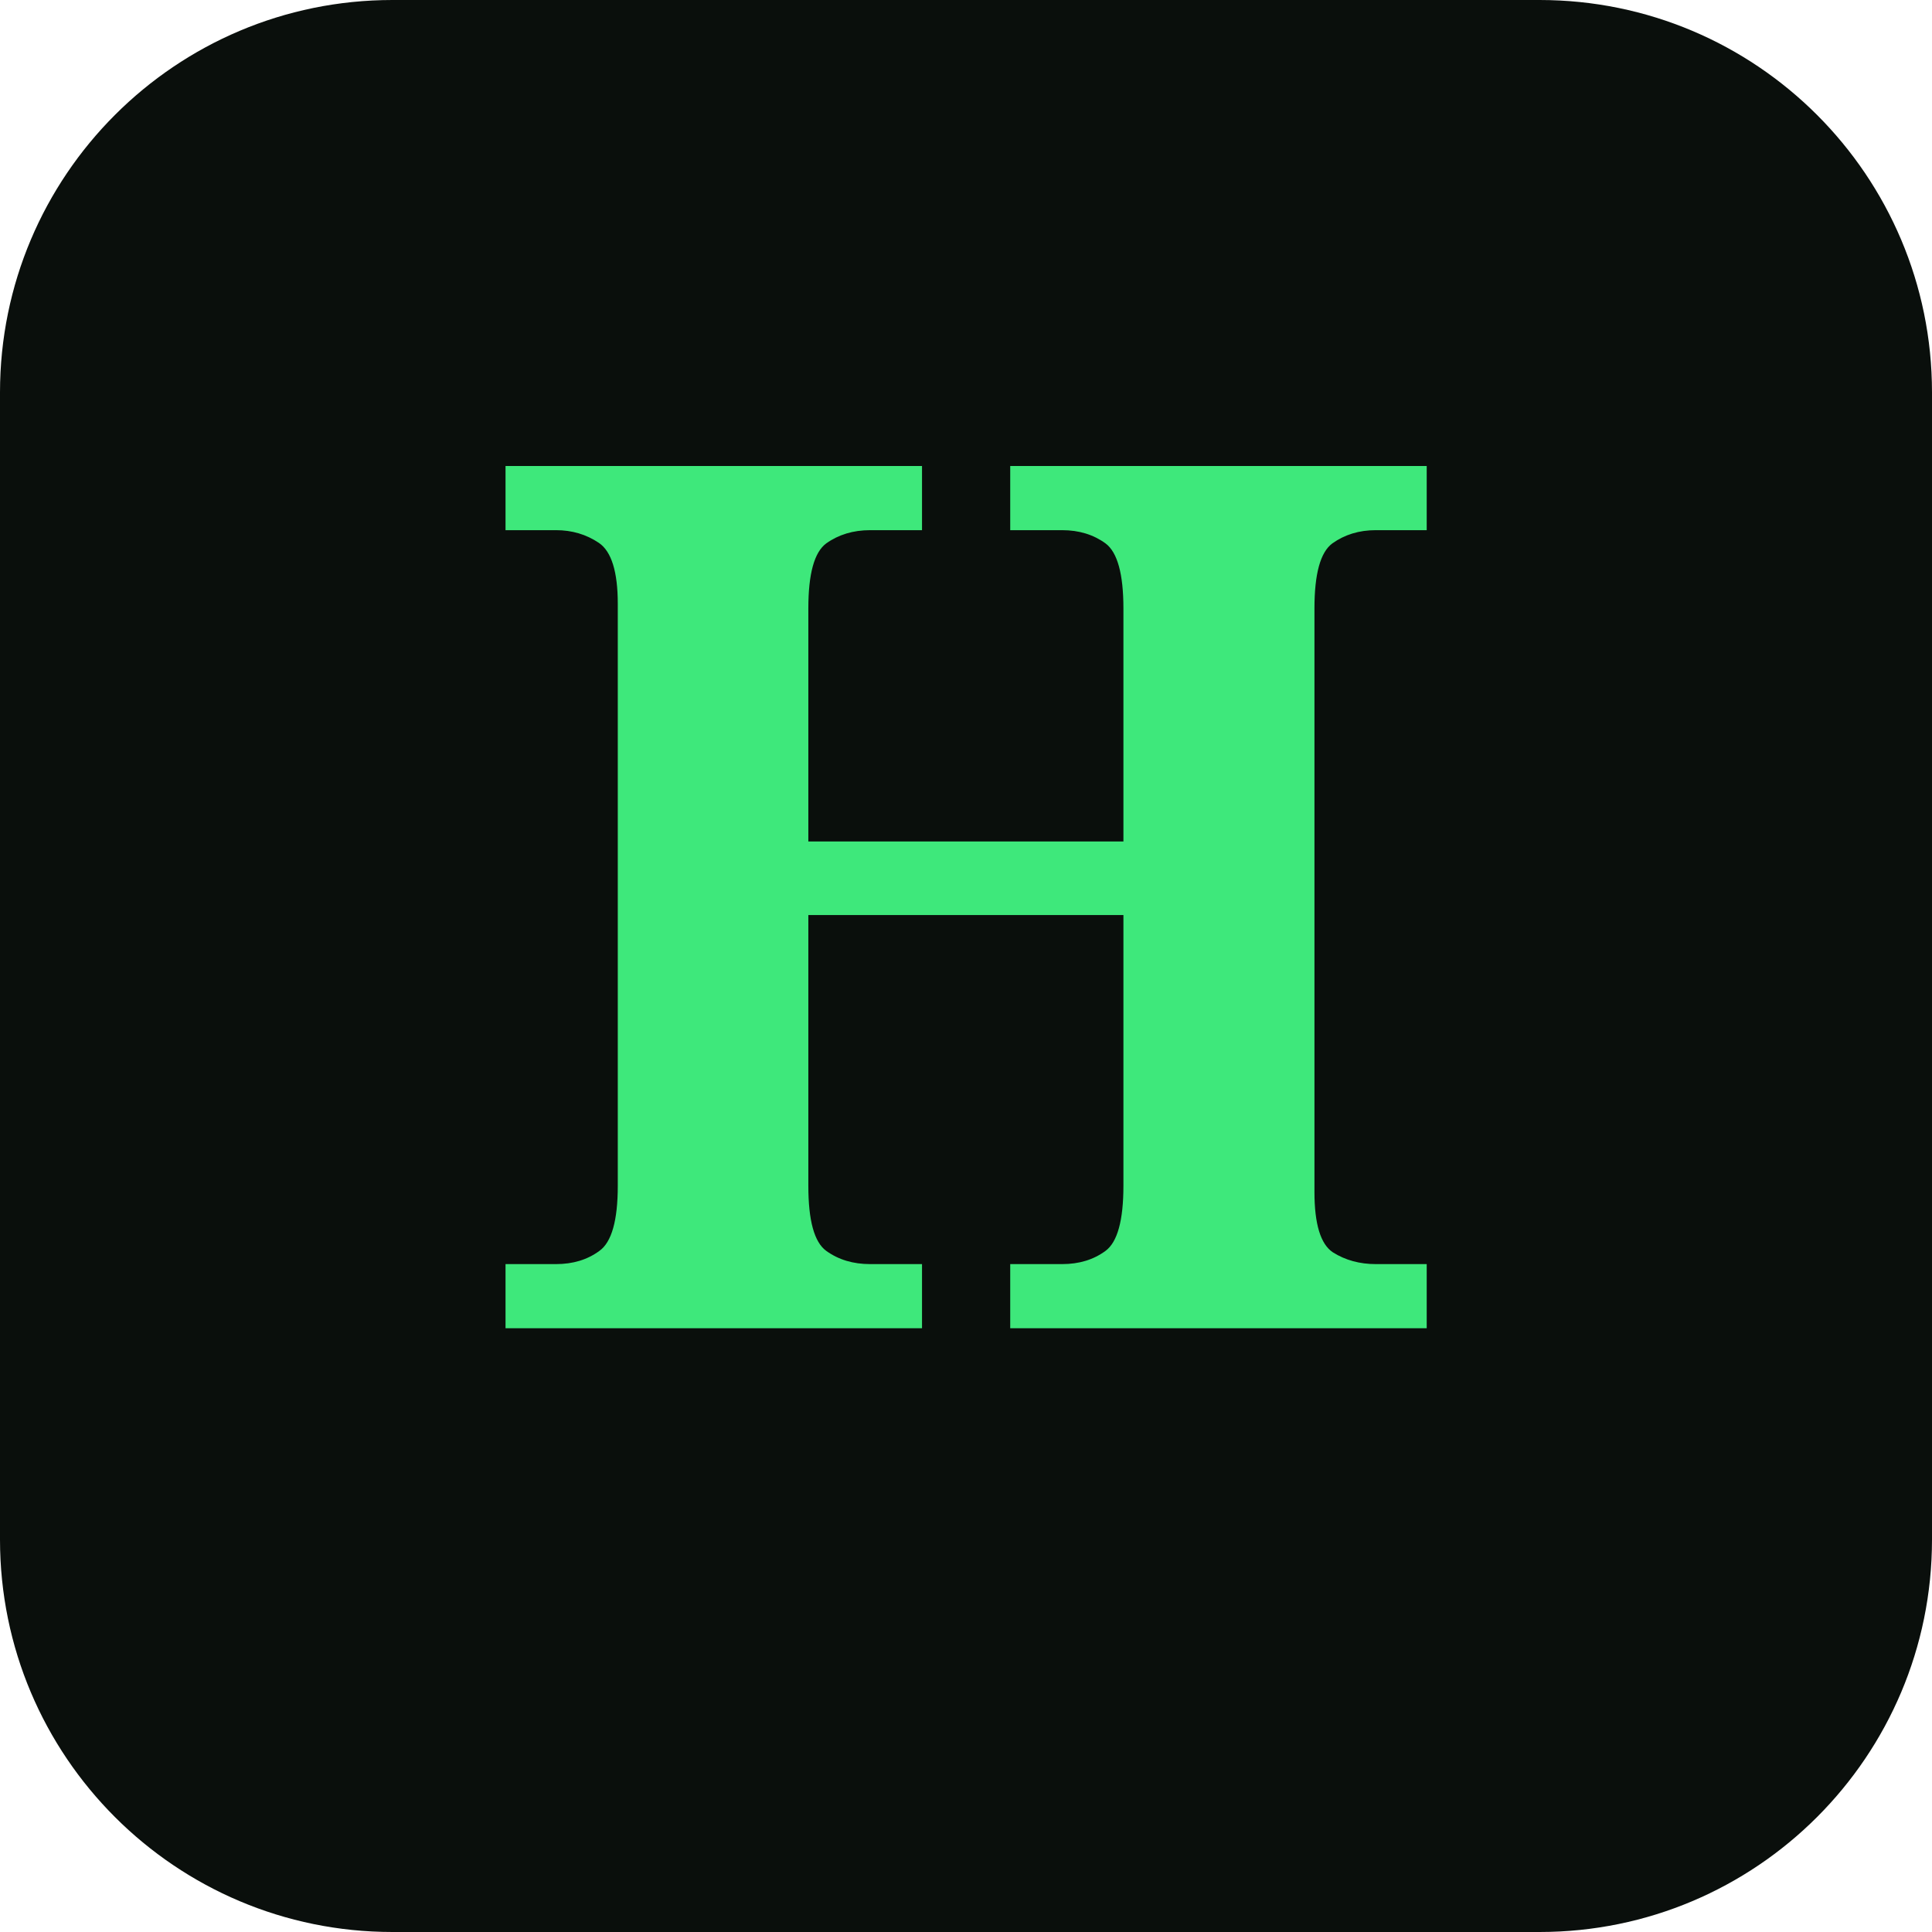
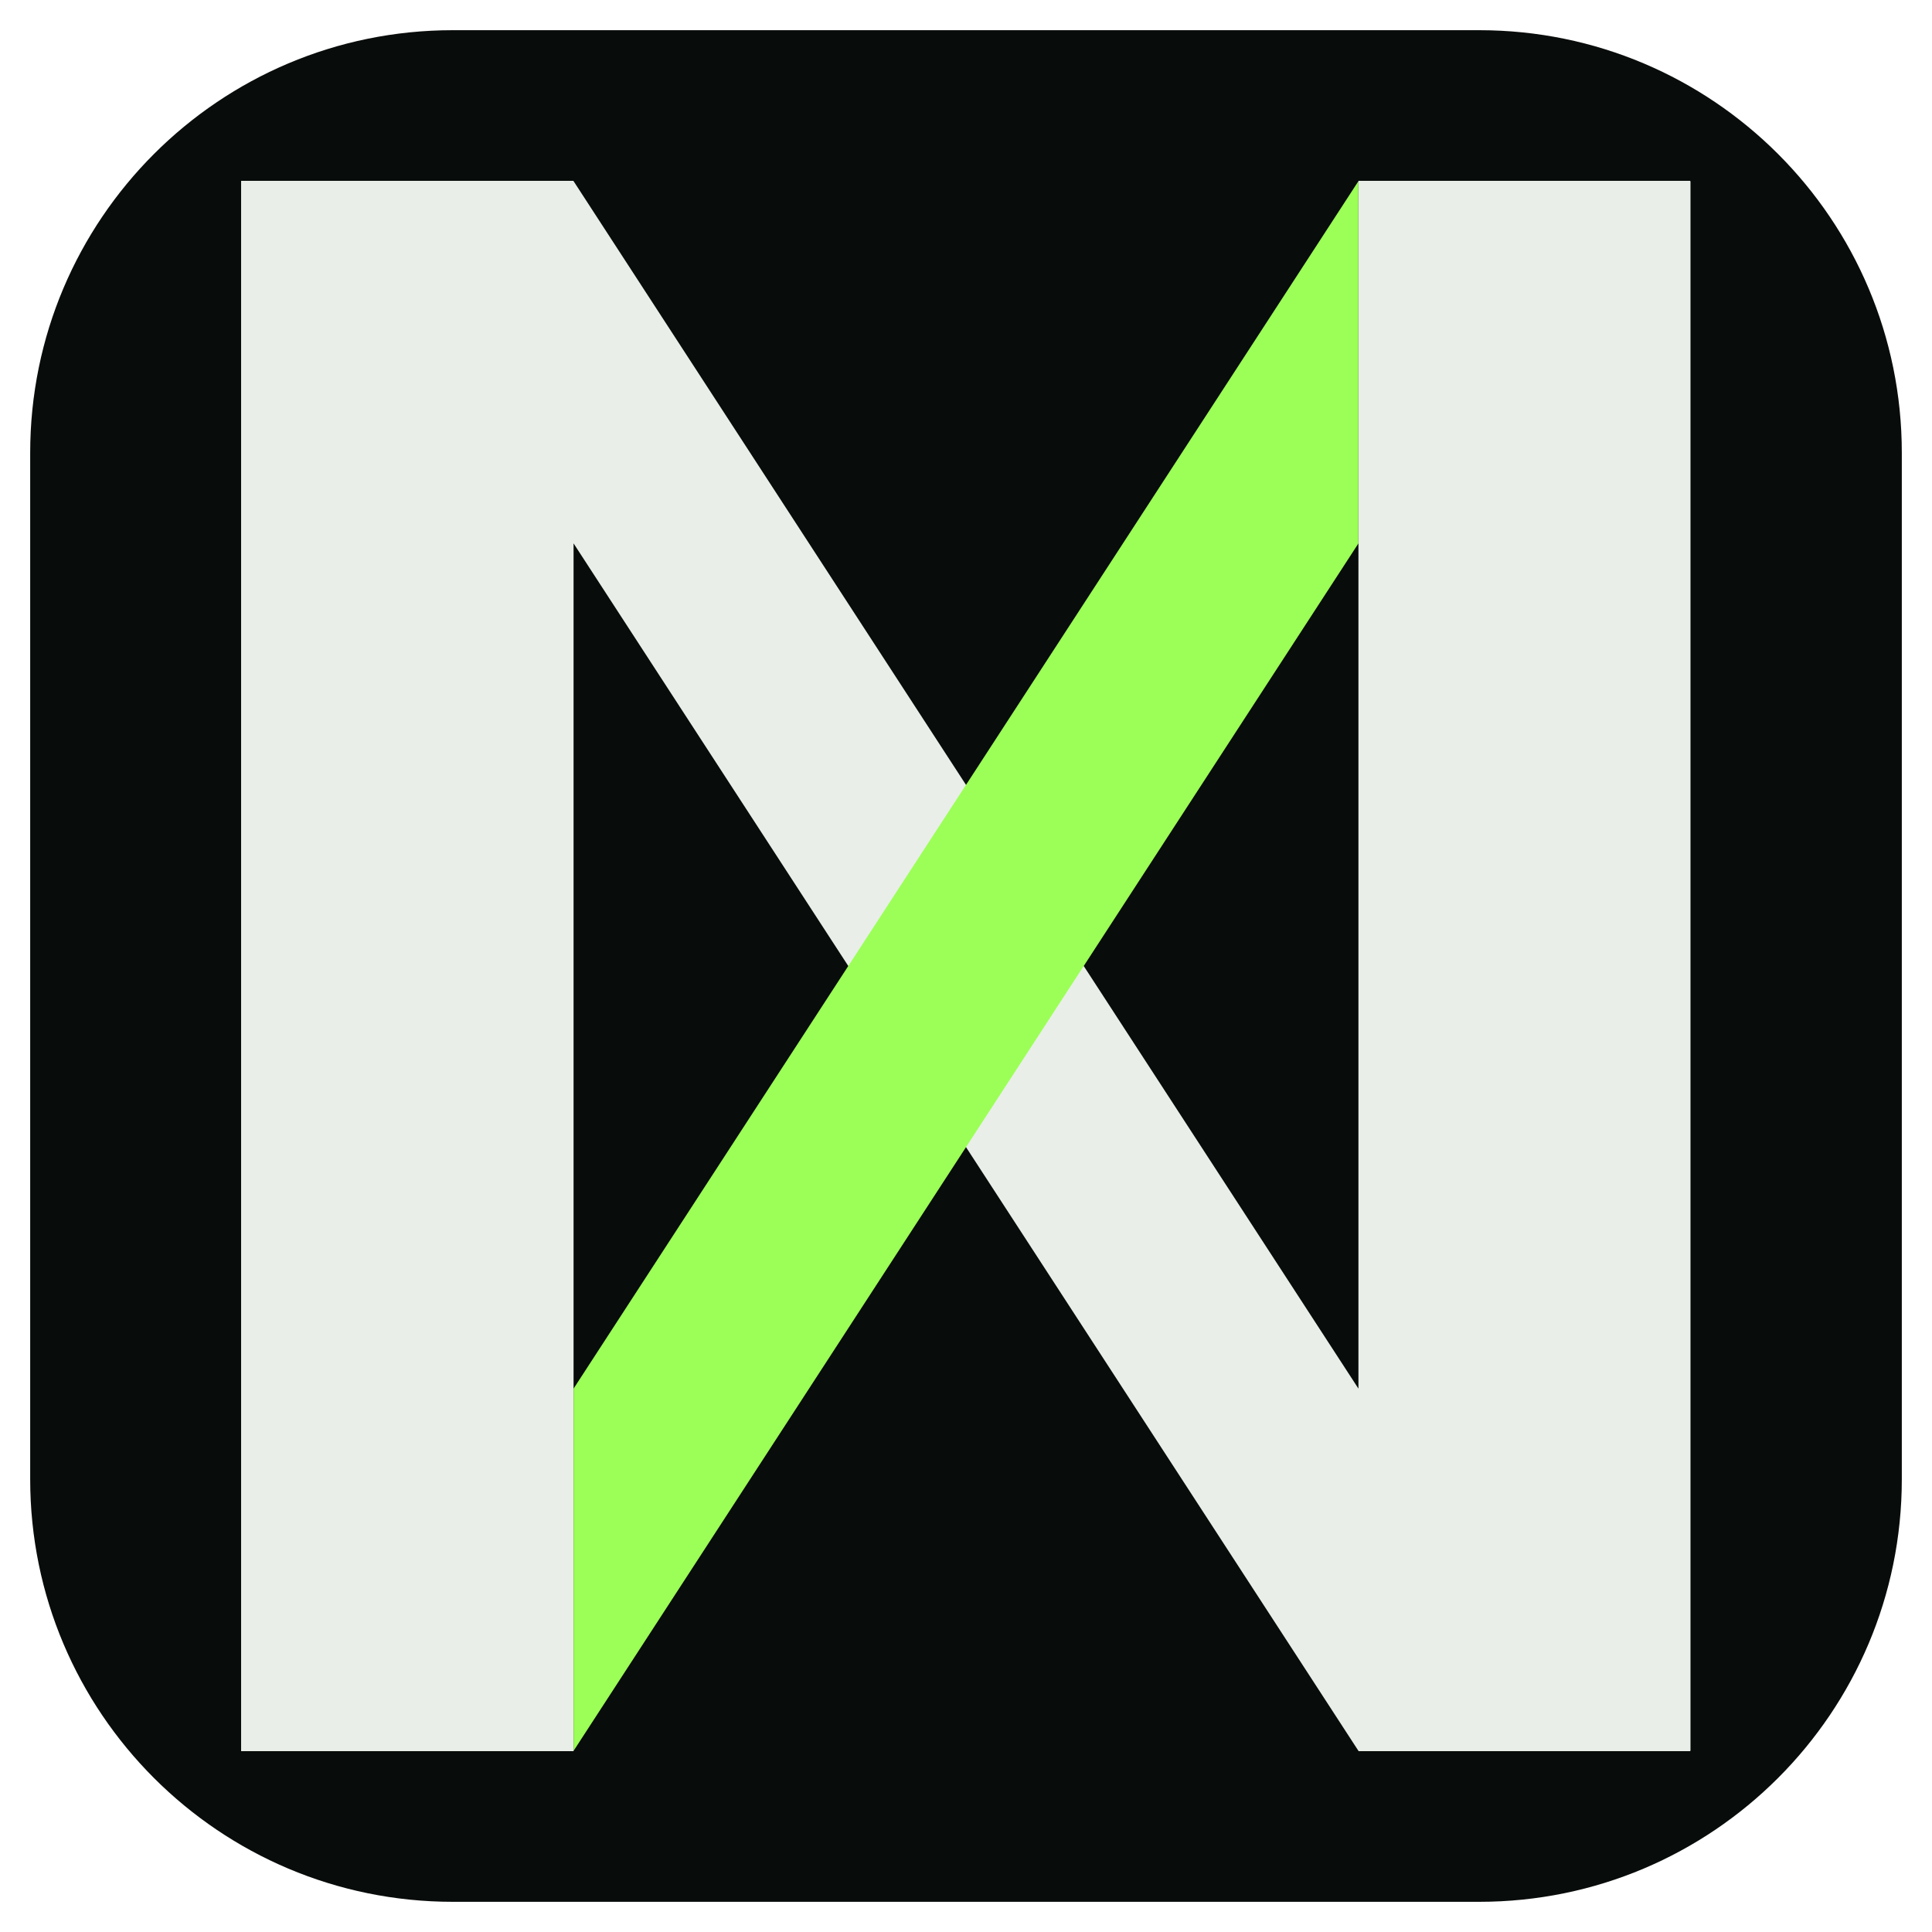
- <svg xmlns="http://www.w3.org/2000/svg" viewBox="0 0 64 64">
-   <rect width="64" height="64" rx="13" fill="#0a0f0c" />
-   <text x="32" y="44" font-family="Georgia,'Playfair Display',serif" font-size="40" font-weight="700" fill="#3ee87b" text-anchor="middle">H</text>
+ <svg xmlns="http://www.w3.org/2000/svg" viewBox="0 0 64 64" role="img" aria-labelledby="title desc" shape-rendering="geometricPrecision">
+   <rect x="1" y="1" width="62" height="62" rx="14" fill="#080c0a" />
+   <path fill="#e9eee9" d="M8 6h11l26 40V6h11v52H45L19 18v40H8Z" />
+   <path fill="#9cff57" d="M19 46v12l26-40V6Z" />
+   <path fill="#e9eee9" shape-rendering="crispEdges" d="M8 6h11v52H8ZM45 6h11v52H45Z" />
</svg>
